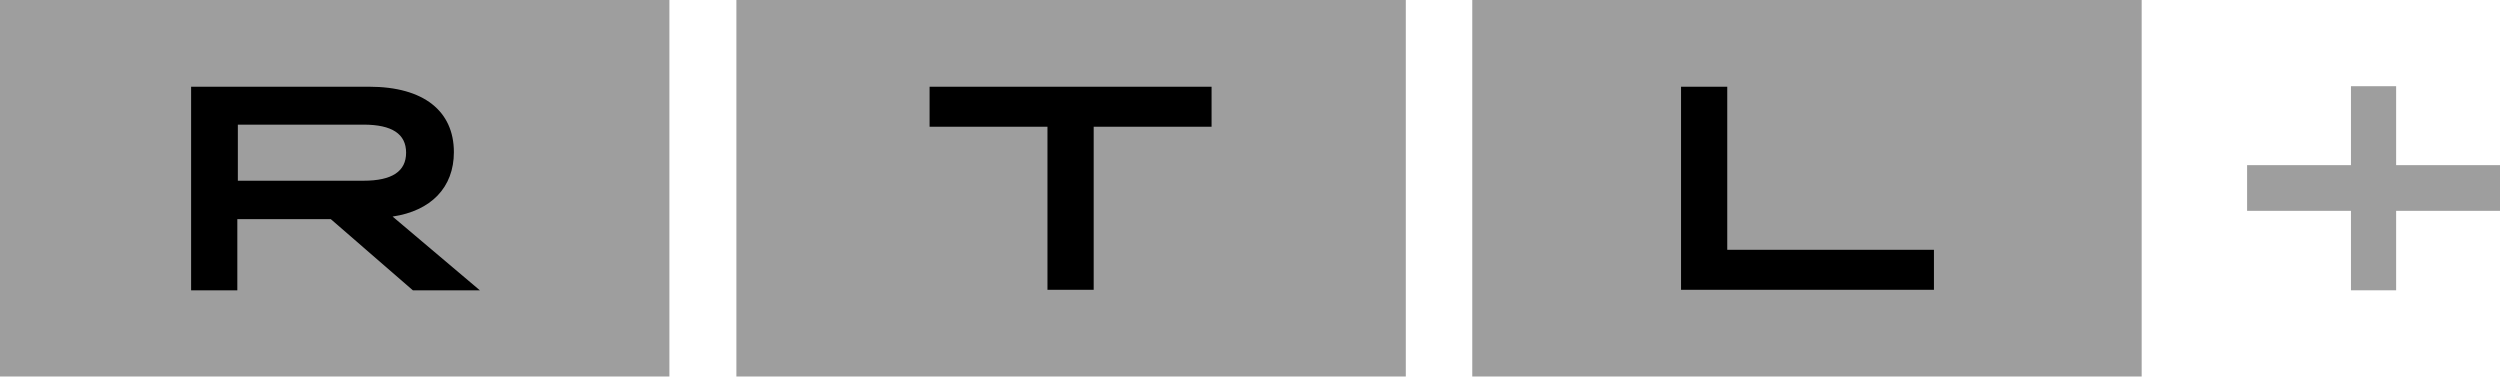
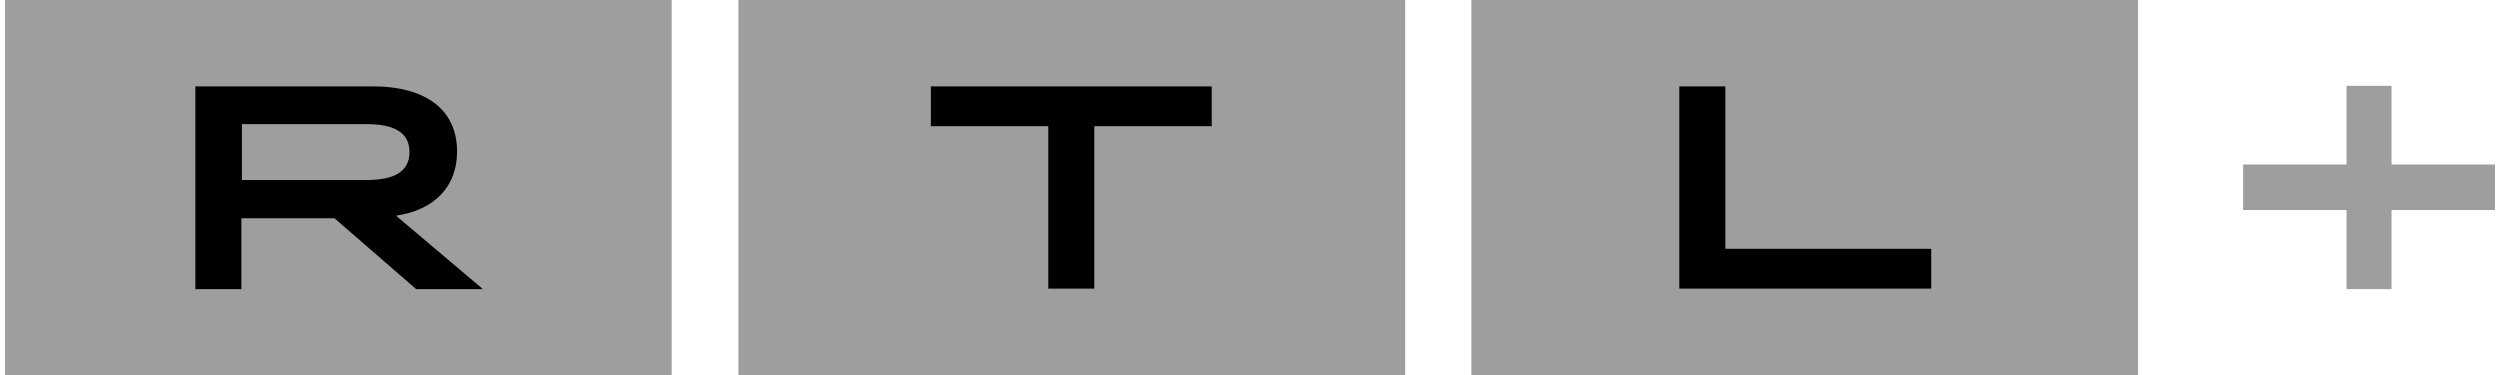
- <svg xmlns="http://www.w3.org/2000/svg" version="1.0" id="Layer_1" x="0" y="0" style="enable-background:new 0 0 621.4 434.5" xml:space="preserve" viewBox="70 181 481.4 72.5">
+ <svg xmlns="http://www.w3.org/2000/svg" version="1.0" id="Layer_1" x="0" y="0" width="160" height="24" style="enable-background:new 0 0 621.4 434.5" xml:space="preserve" viewBox="70 181 481.4 72.5">
  <path fill="#9e9e9e" d="M198.9 181H70v72.5h128.9V181z" />
  <path fill="#9e9e9e" d="M340.6 181H211.8v72.5h128.9V181z" />
  <path fill="#9e9e9e" d="M482.4 181H353.5v72.5h128.9V181z" />
  <path d="M106.8 197.7h34.3c10.5 0 16.3 4.7 16.3 12.6 0 6.8-4.4 11.3-11.8 12.4l16.8 14.2h-12.9l-15.8-13.7h-18v13.7h-8.9v-39.2zm33.2 18.1c5.5 0 8.2-1.8 8.2-5.4s-2.7-5.4-8.2-5.4h-24.2v10.8H140zM393.7 197.7h8.9v31.4h39.8v7.7h-48.7zM271.7 205.4H249v-7.7h54.3v7.7h-22.7v31.4h-8.9z" />
  <path fill="#9e9e9e" d="M522.7 197.6v15.2h-20v8.8h20v15.3h8.7v-15.3h20v-8.8h-20v-15.2z" />
</svg>
